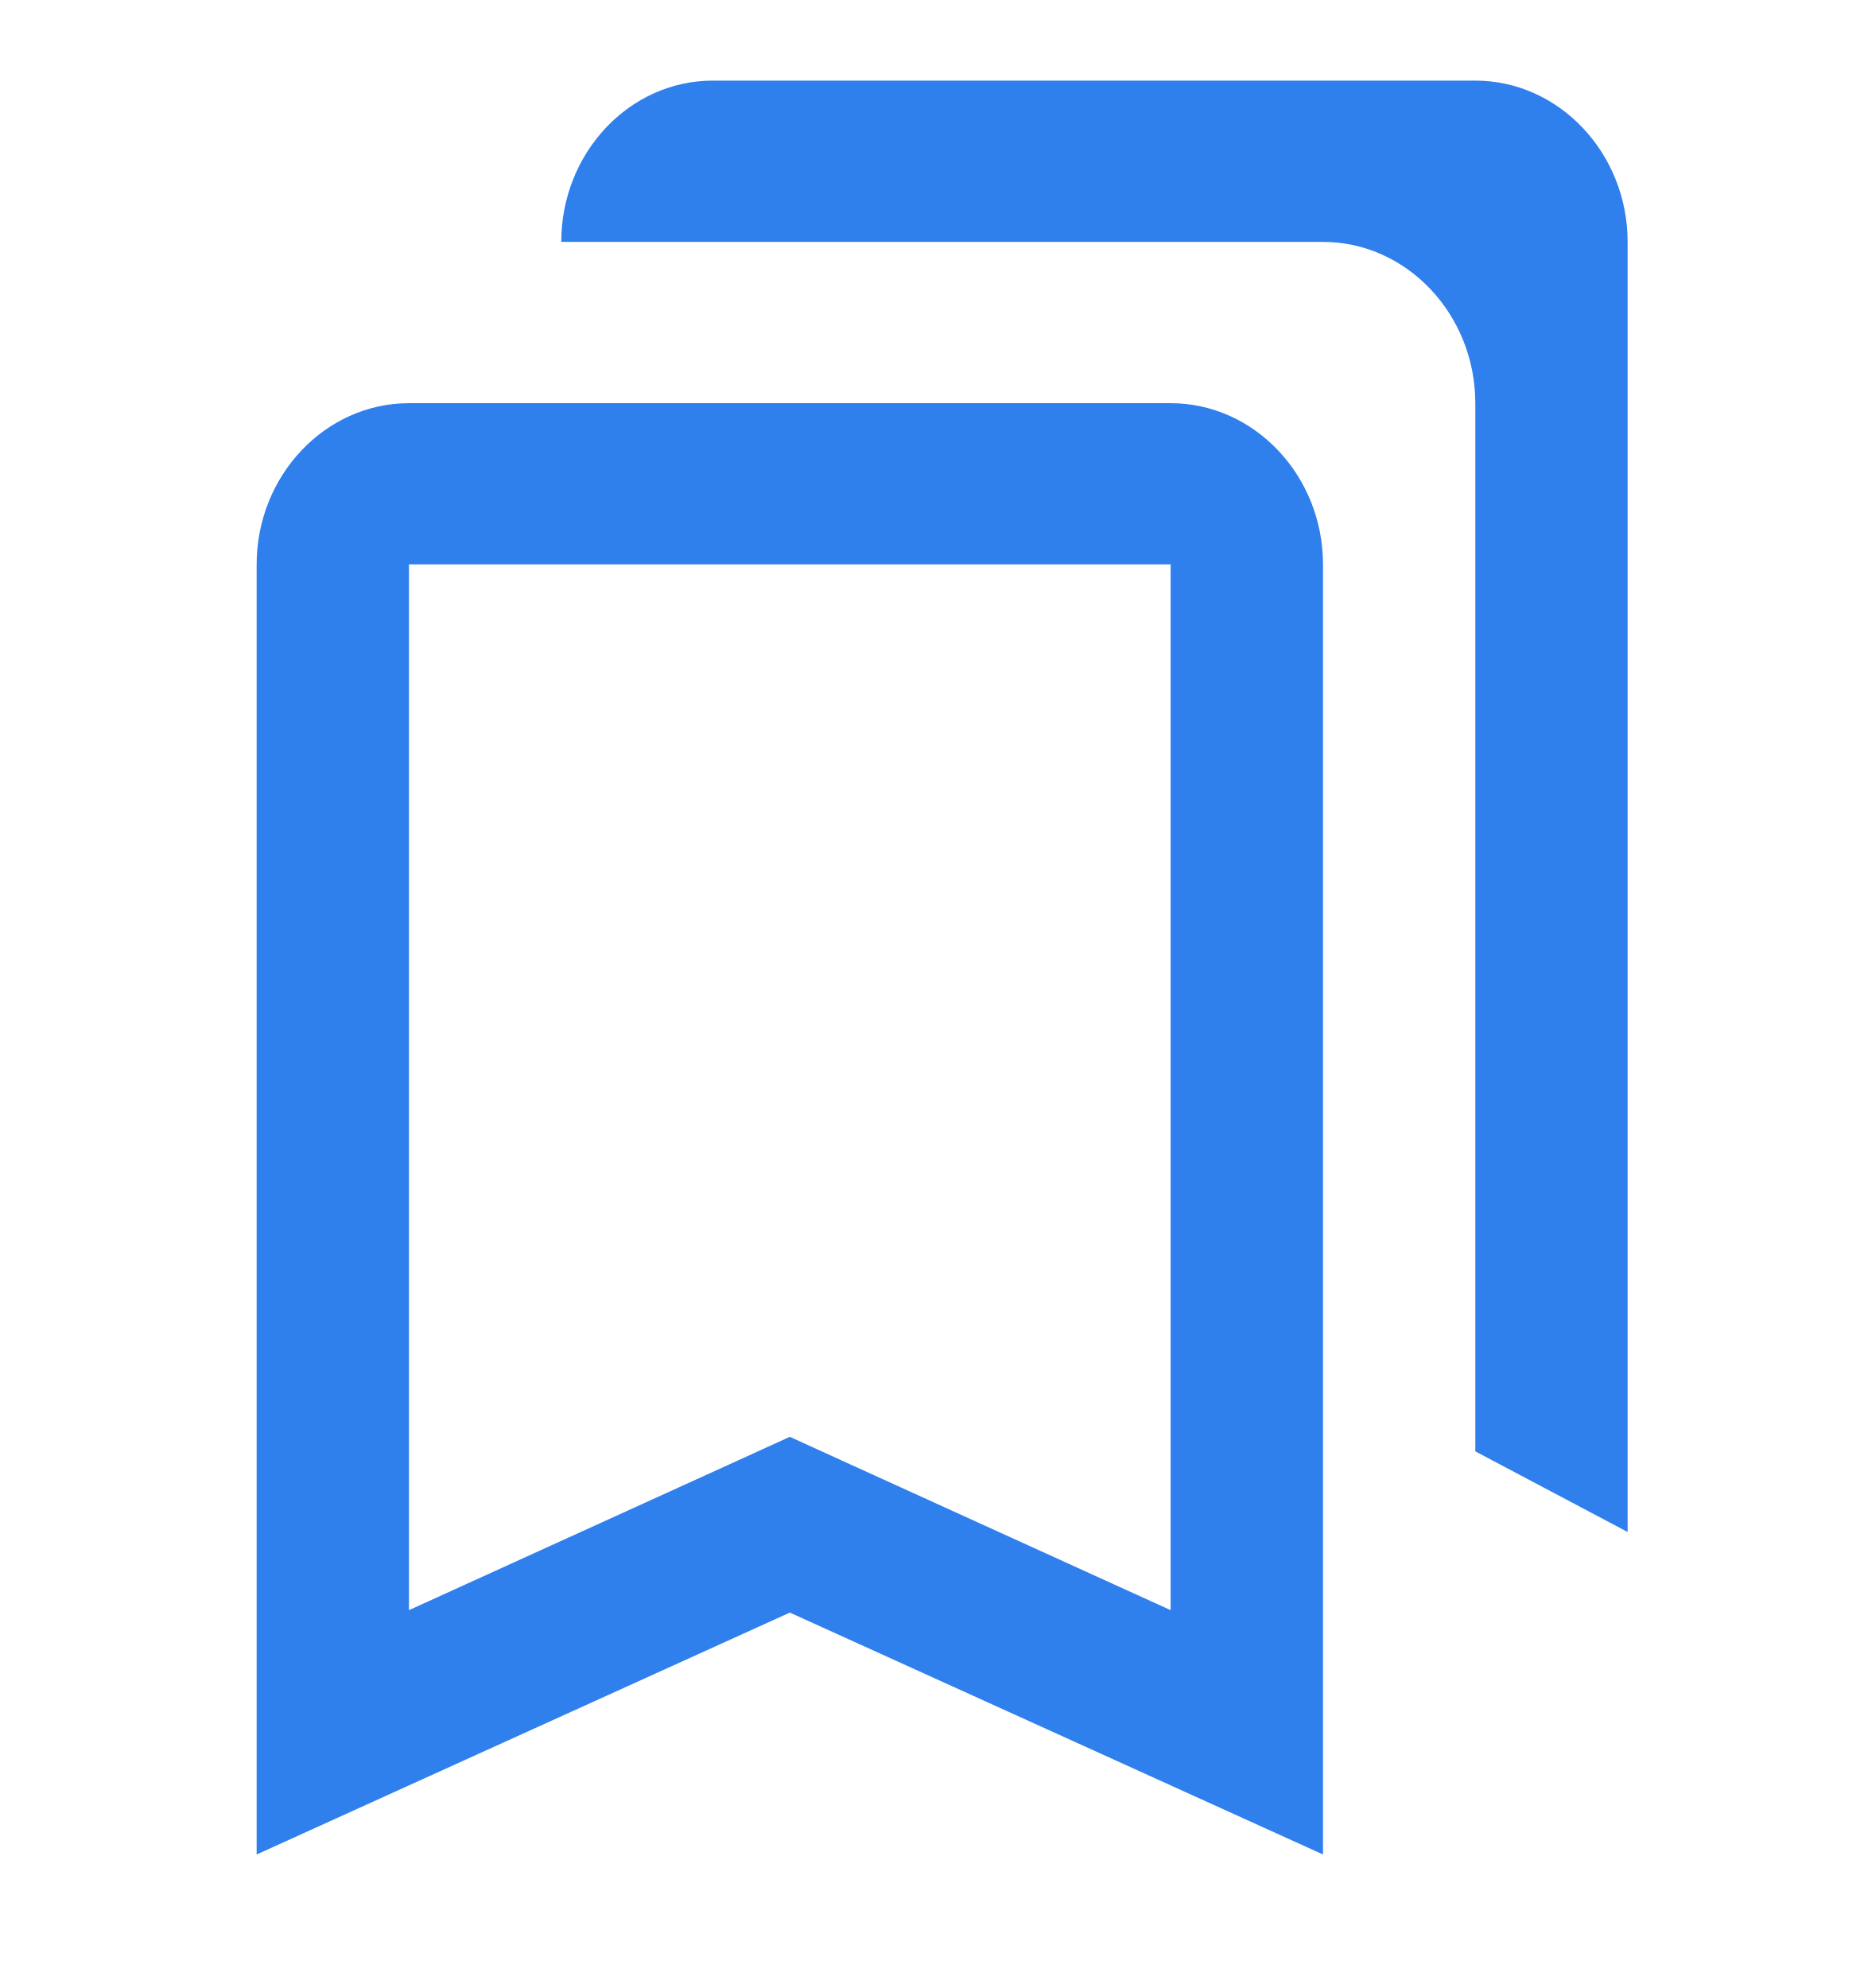
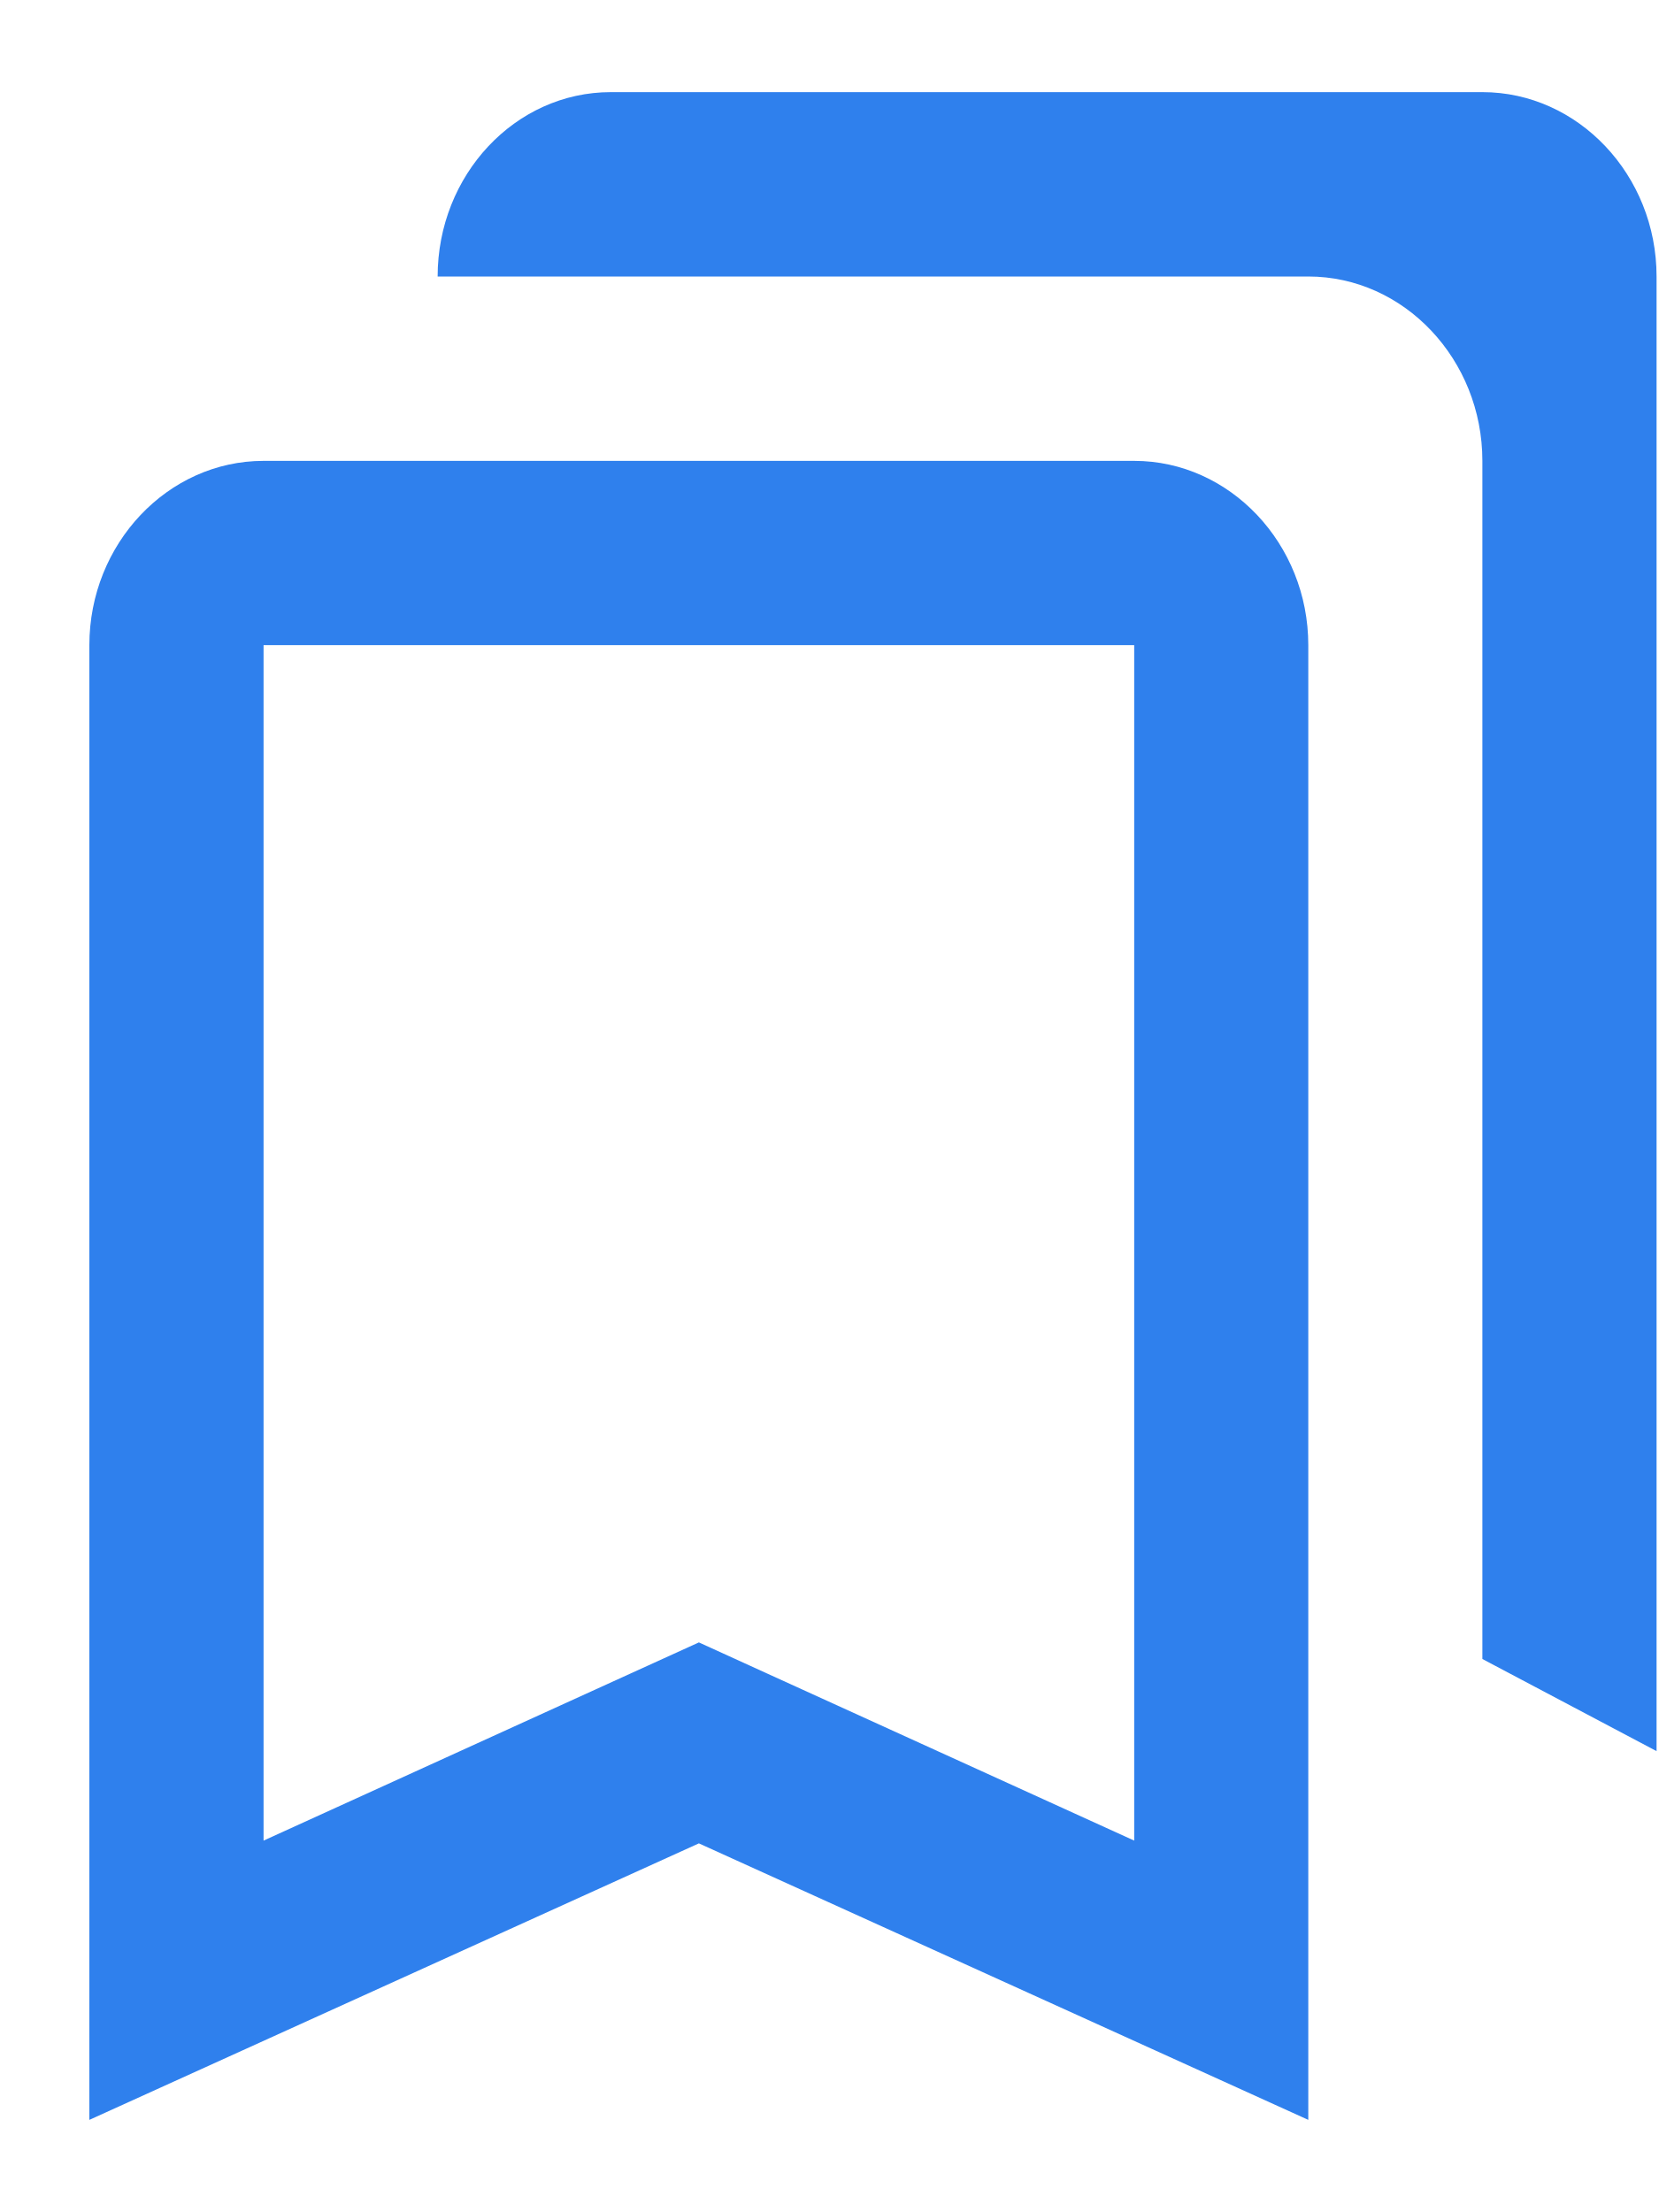
- <svg xmlns="http://www.w3.org/2000/svg" width="29" height="31" viewBox="0 0 29 31" fill="none">
-   <path fill-rule="evenodd" clip-rule="evenodd" d="M23.005 1.257H11.116C9.81 1.257 8.752 2.389 8.752 3.772H20.63C21.936 3.772 23.005 4.904 23.005 6.287V22.632L25.38 23.889V3.772C25.38 2.389 24.311 1.257 23.005 1.257ZM18.254 8.801V25.108L13.254 22.833L12.316 22.405L11.377 22.833L6.377 25.108V8.801H18.254ZM6.377 6.287H18.254C19.561 6.287 20.63 7.418 20.63 8.801V28.918L12.316 25.146L4.002 28.918V8.801C4.002 7.418 5.071 6.287 6.377 6.287Z" fill="#2F80ED" />
+ <svg xmlns="http://www.w3.org/2000/svg" width="15" height="20" viewBox="0 0 15 20" fill="none">
+   <path fill-rule="evenodd" clip-rule="evenodd" d="M13.403 0.833H5.523C4.657 0.833 3.957 1.583 3.957 2.5H11.829C12.695 2.5 13.403 3.25 13.403 4.167V15L14.978 15.833V2.5C14.978 1.583 14.269 0.833 13.403 0.833ZM10.255 5.833V16.642L6.94 15.133L6.319 14.85L5.697 15.133L2.383 16.642V5.833H10.255ZM2.383 4.167H10.255C11.12 4.167 11.829 4.917 11.829 5.833V19.167L6.319 16.667L0.808 19.167V5.833C0.808 4.917 1.517 4.167 2.383 4.167Z" fill="#2F80ED" />
</svg>
